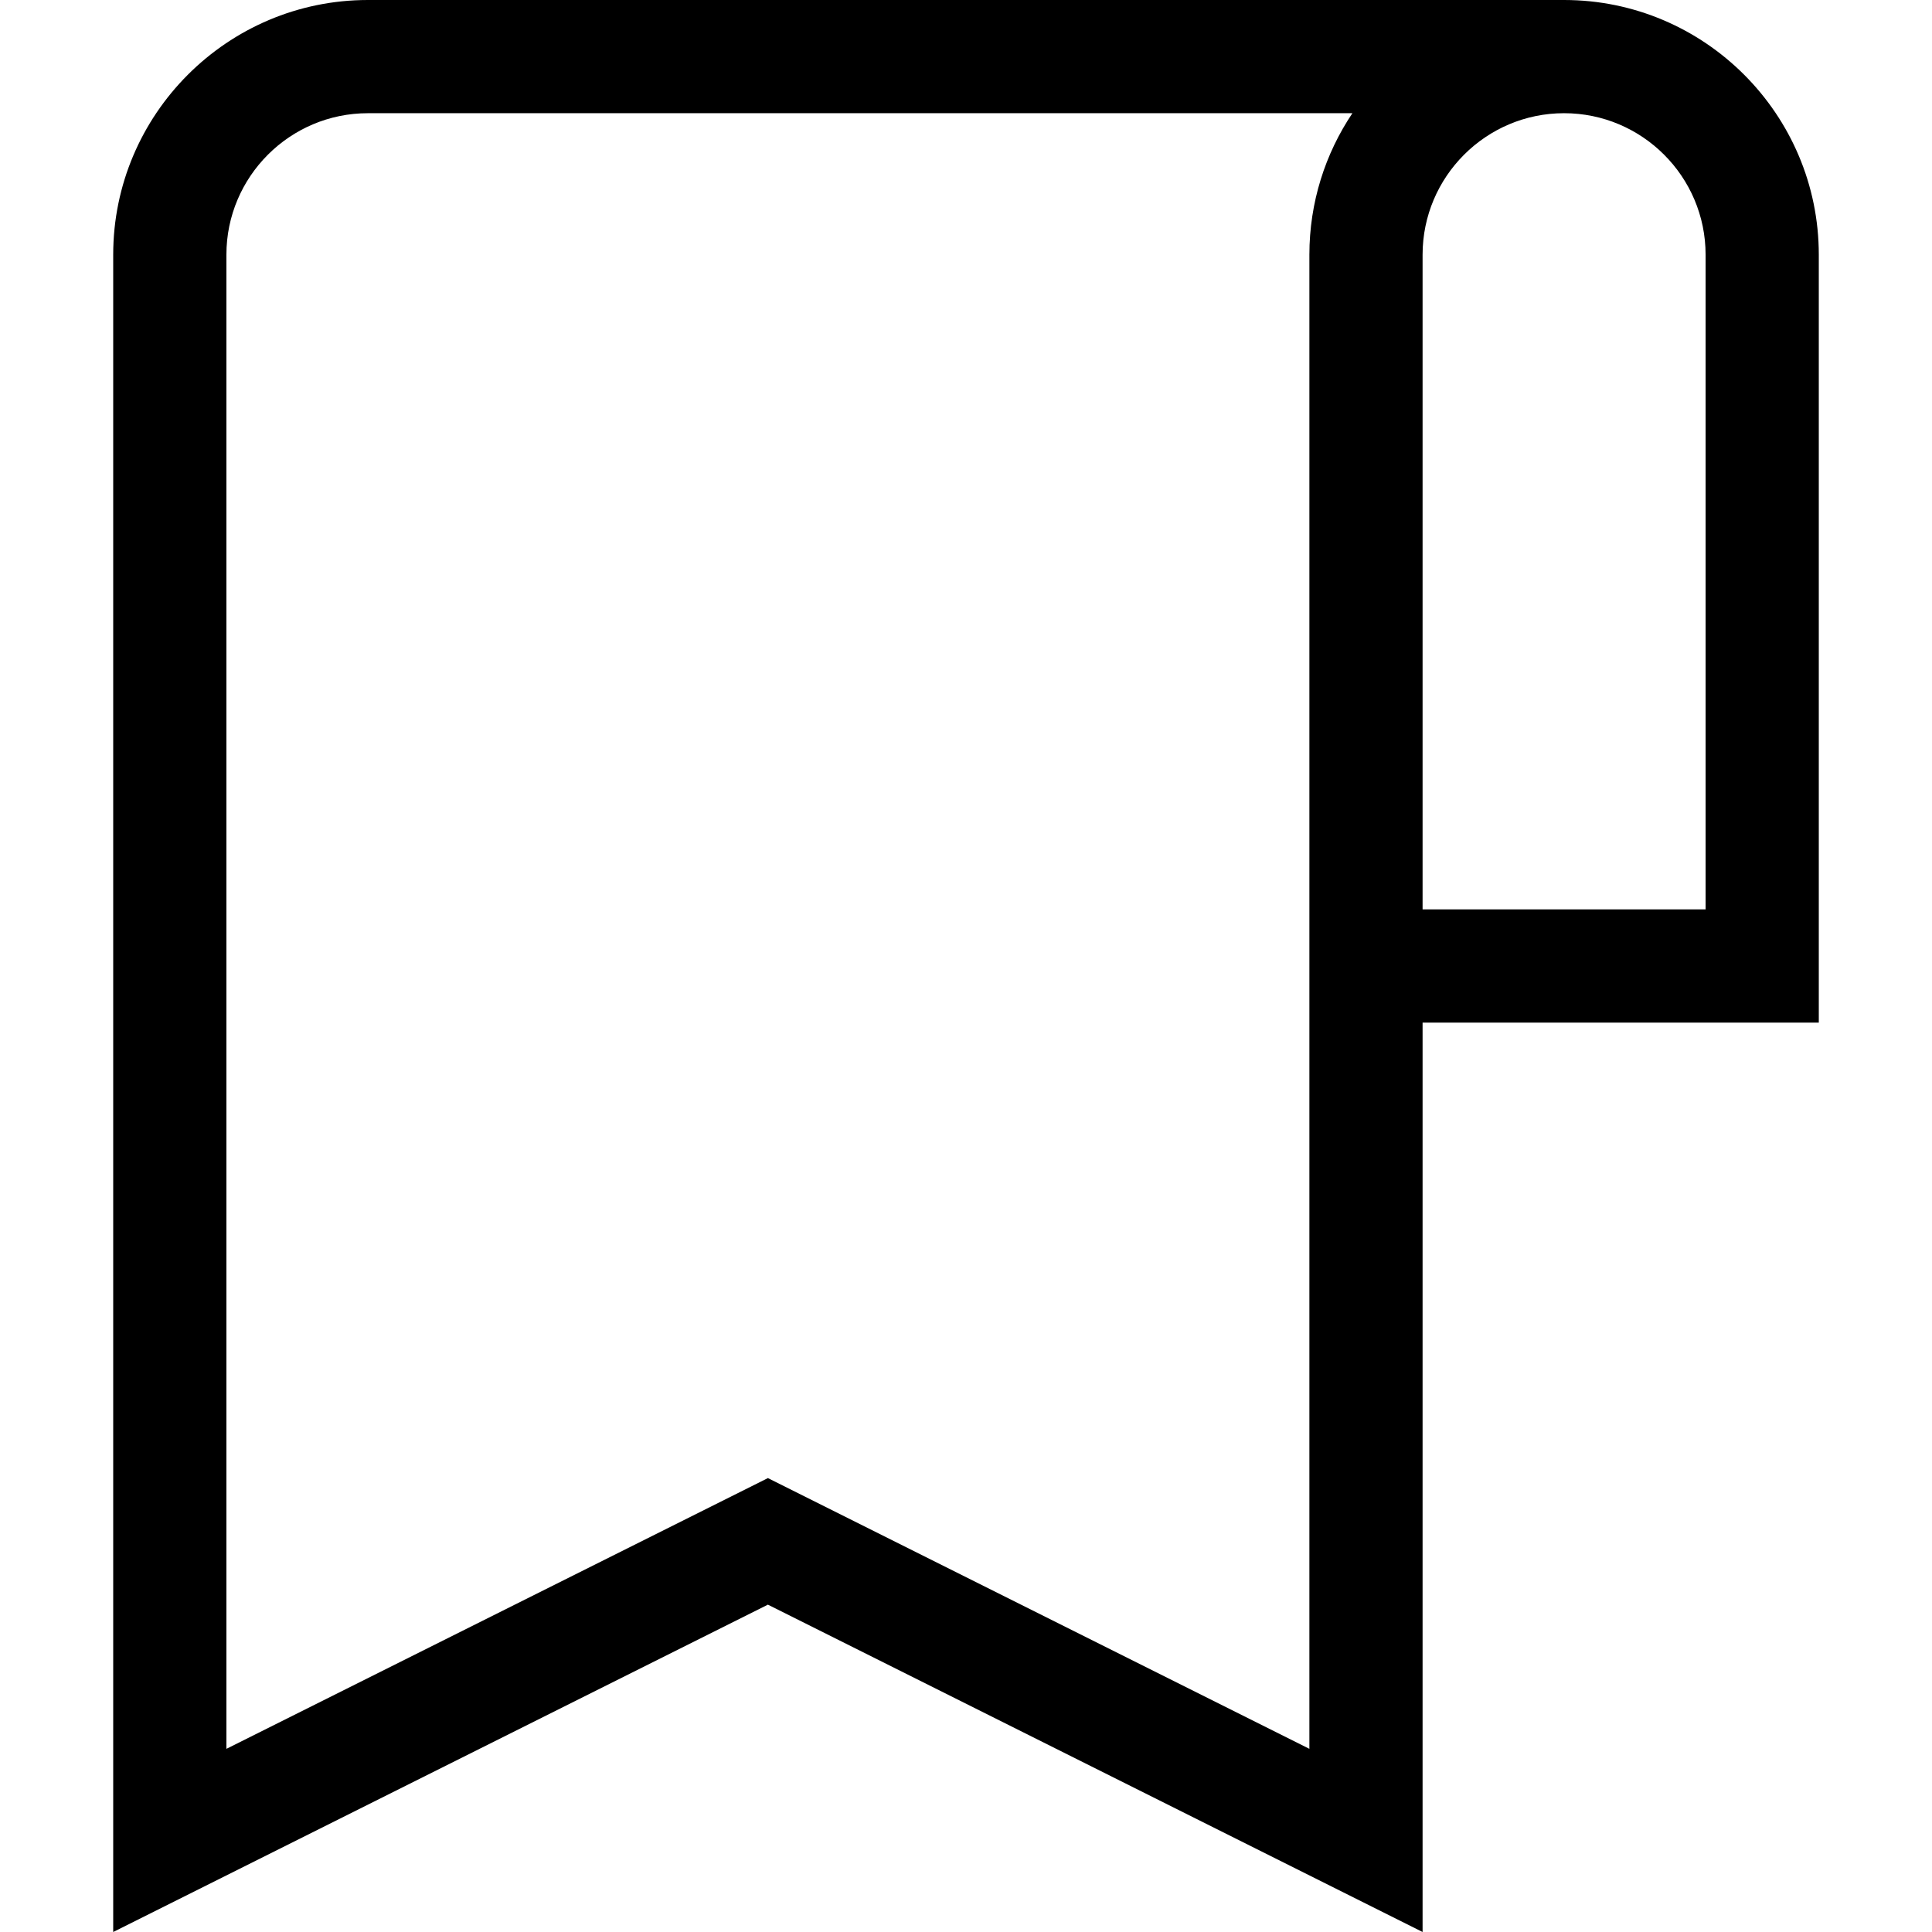
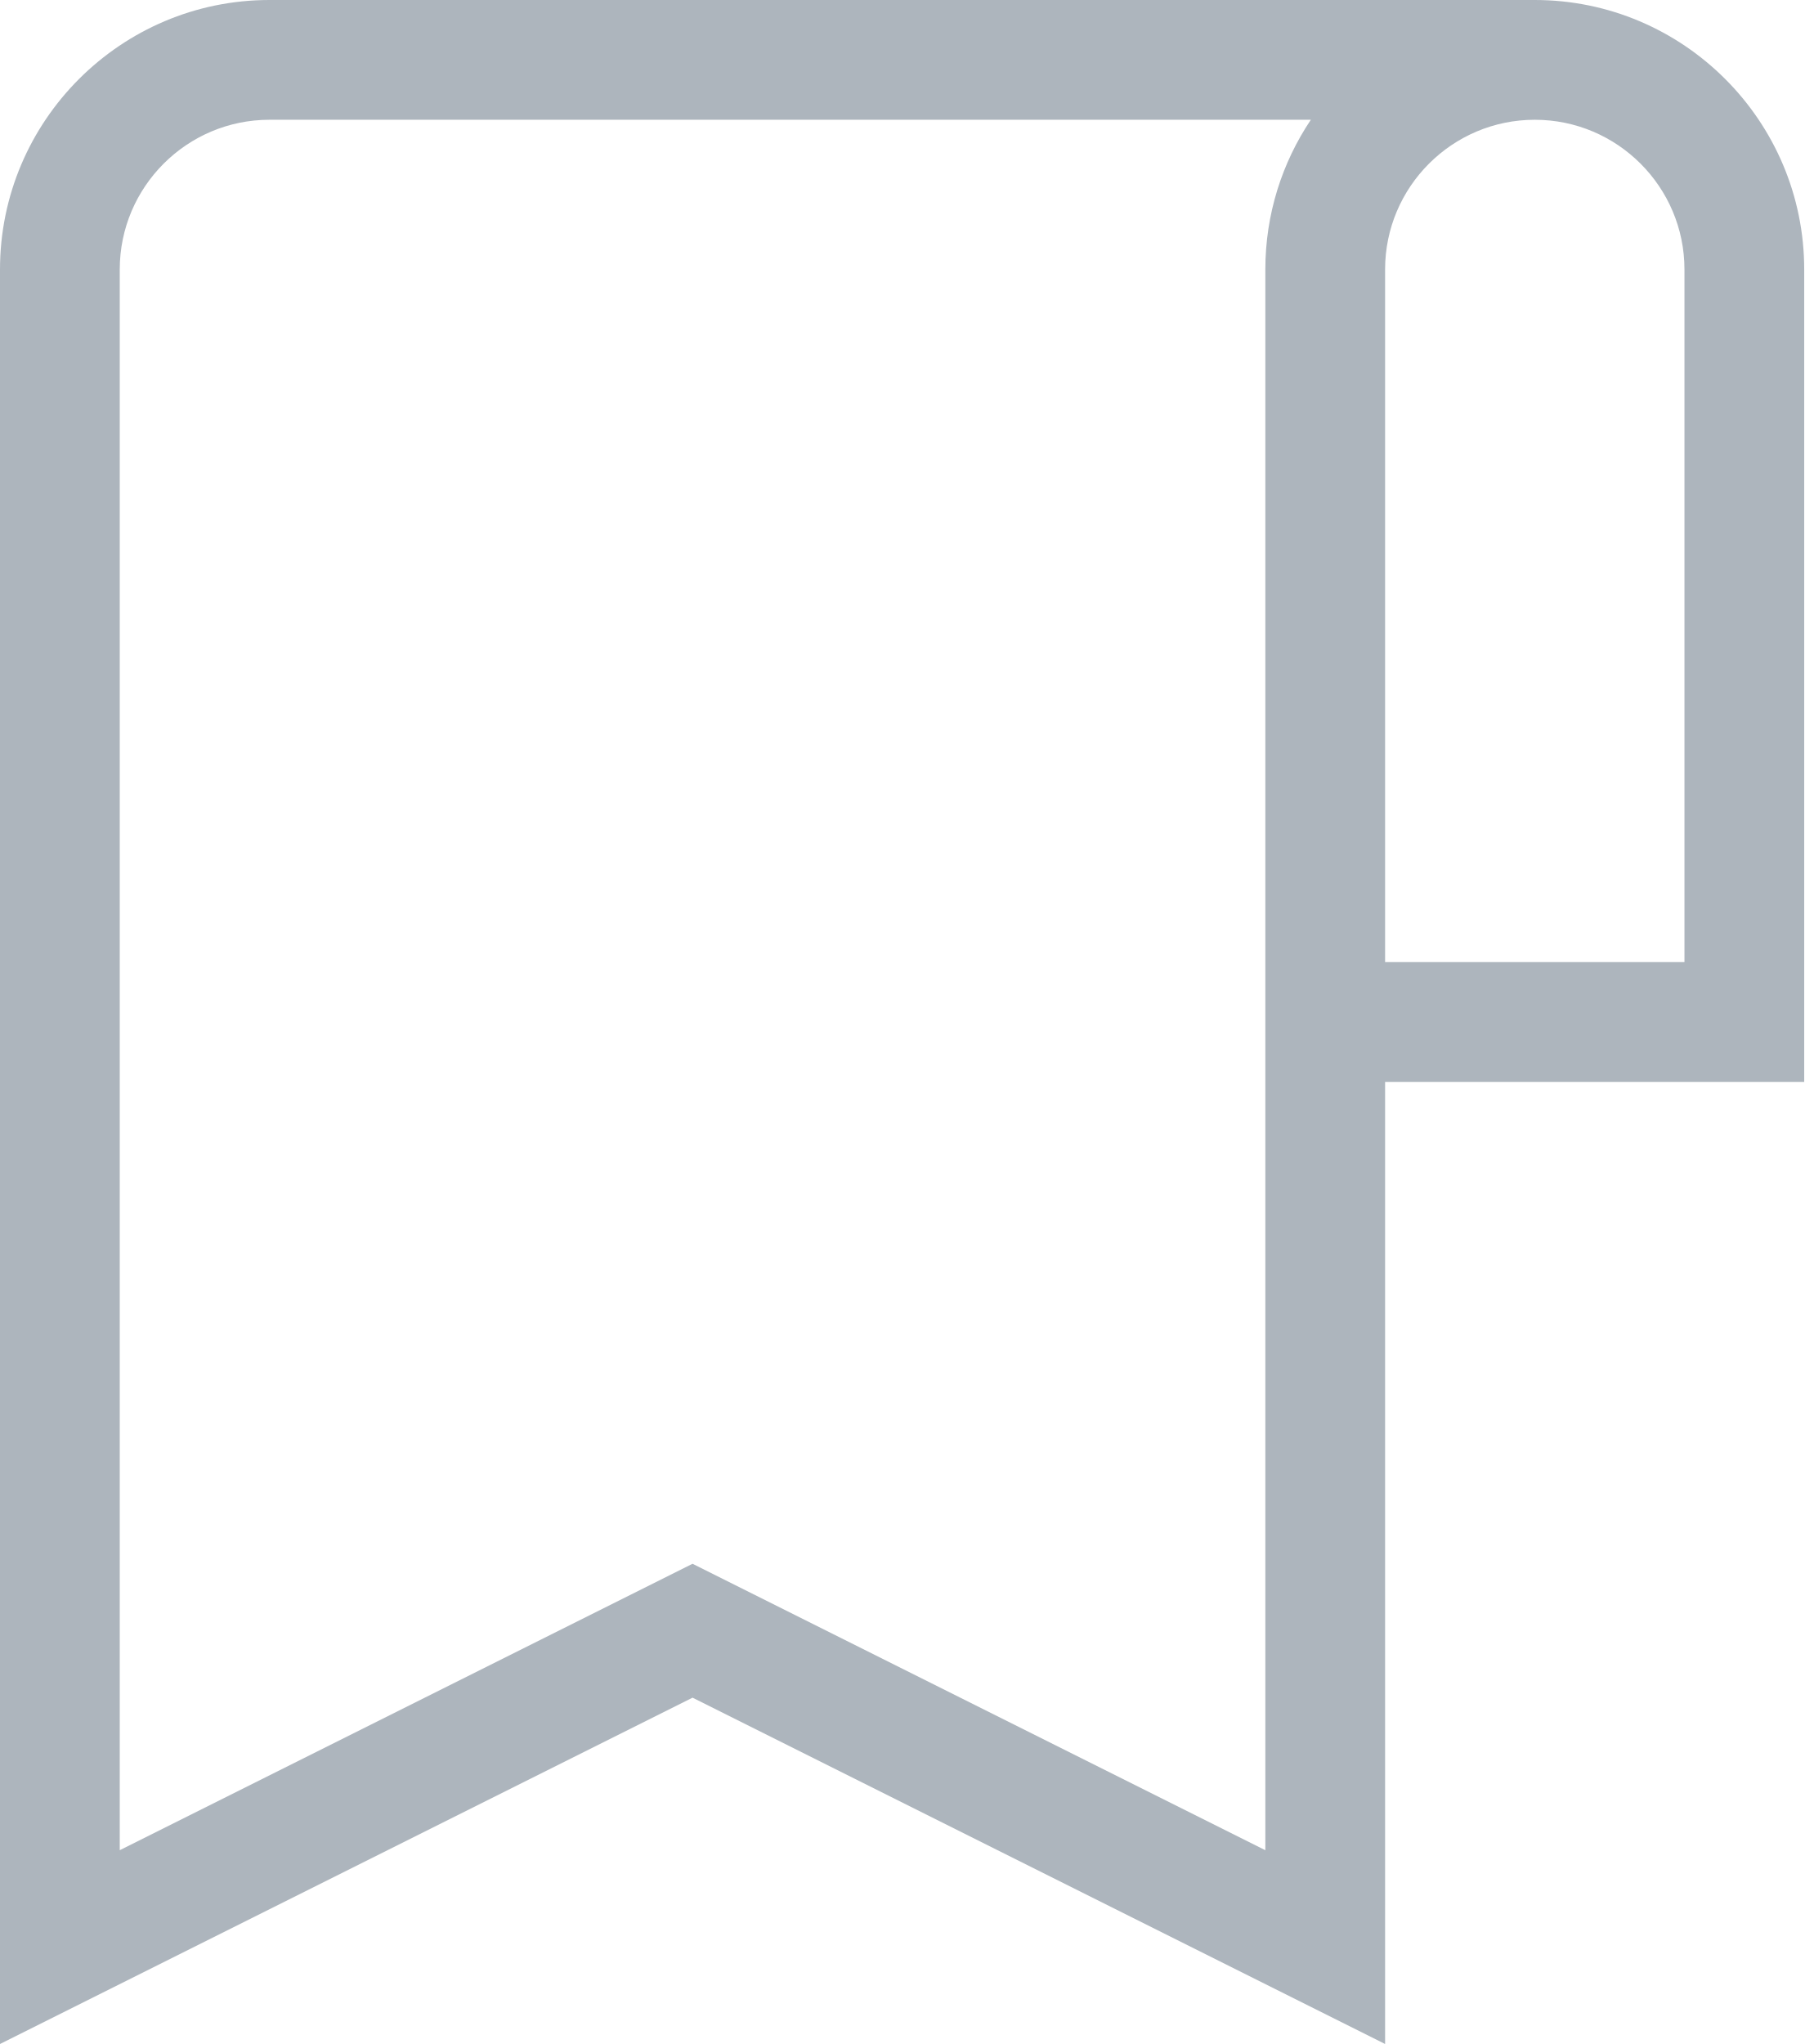
- <svg xmlns="http://www.w3.org/2000/svg" id="Capa_1" enable-background="new 0 0 512 512" height="512" viewBox="0 0 512 512" width="512">
-   <g>
-     <path d="m414.5 0h-317c-37.22 0-67.5 30.28-67.5 67.5v444.5l173.5-86.75 173.5 86.75v-241h105v-203.5c0-37.22-30.28-67.5-67.5-67.5zm-67.5 67.5v395.959l-143.5-71.75-143.5 71.75v-395.959c0-20.678 16.822-37.5 37.5-37.5h260.9c-7.197 10.732-11.4 23.636-11.4 37.5zm105 173.5h-75v-173.5c0-20.678 16.822-37.5 37.5-37.5s37.5 16.822 37.5 37.5z" />
-   </g>
+ <svg xmlns="http://www.w3.org/2000/svg" width="452" height="512" viewBox="0 0 452 512" fill="none">
+   <path d="M384.5 0H67.5C30.28 0 0 30.28 0 67.5V512L173.5 425.25L347 512V271H452V67.5C452 30.28 421.72 0 384.5 0ZM317 67.5V463.459L173.5 391.709L30 463.459V67.5C30 46.822 46.822 30 67.5 30H328.4C321.203 40.732 317 53.636 317 67.5ZM422 241H347V67.5C347 46.822 363.822 30 384.5 30C405.178 30 422 46.822 422 67.5V241Z" fill="#ADB5BD" />
</svg>
